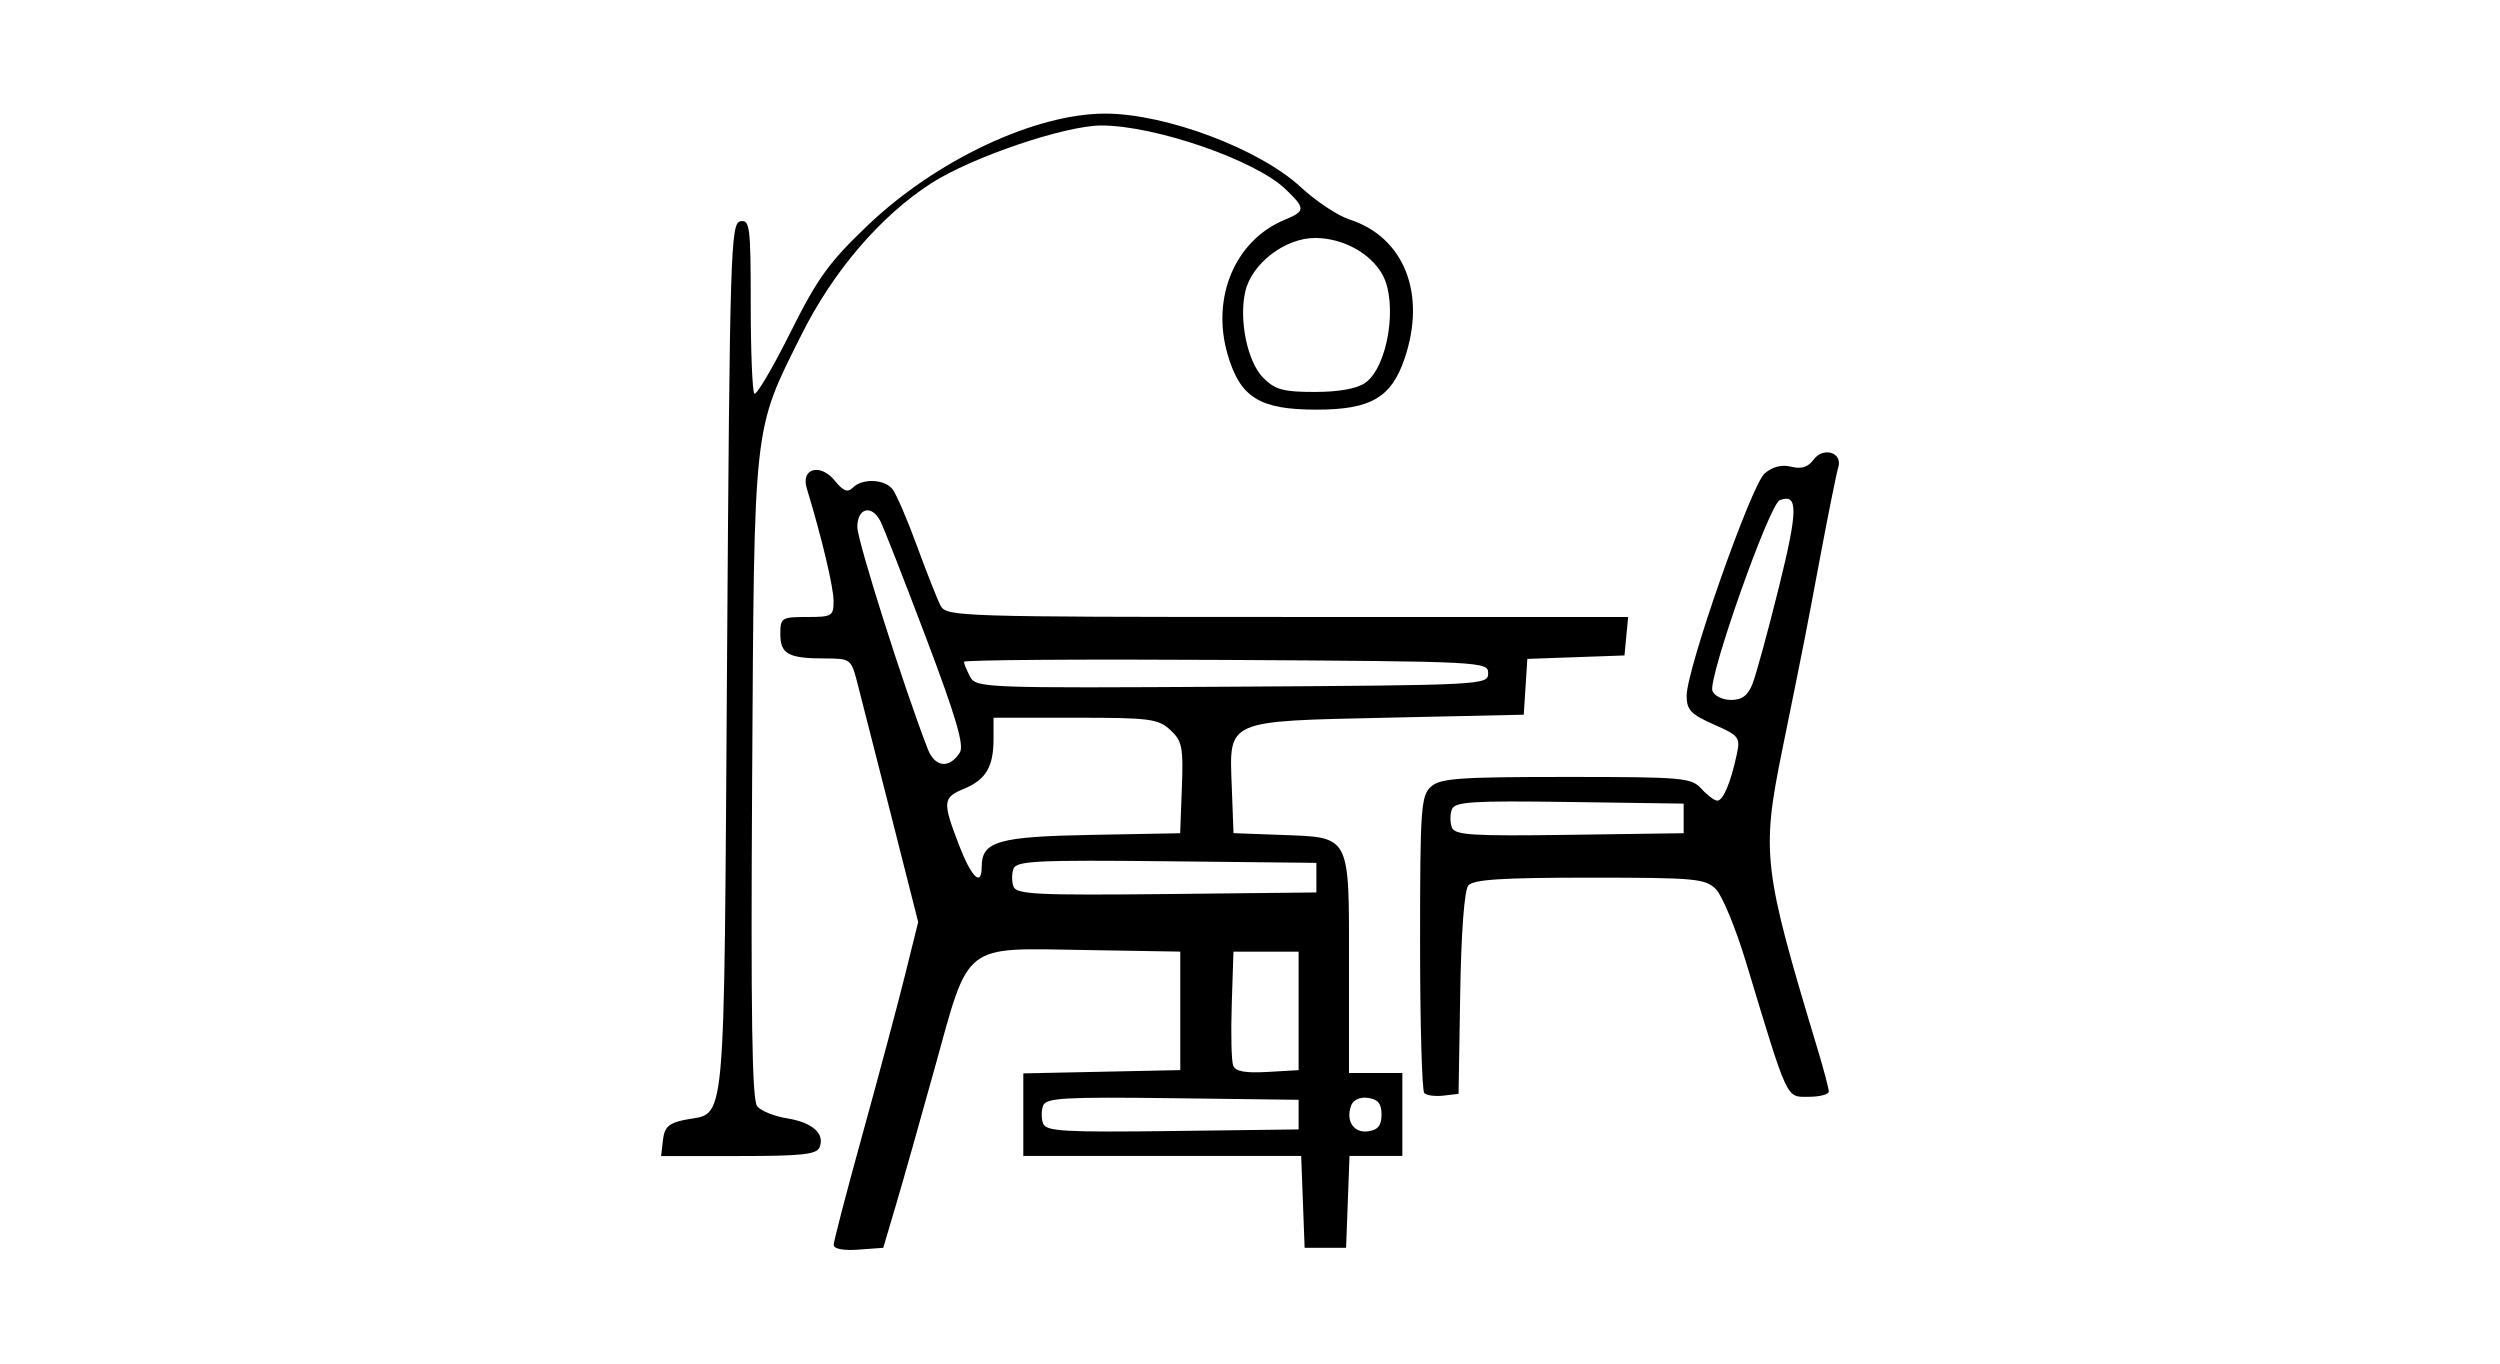
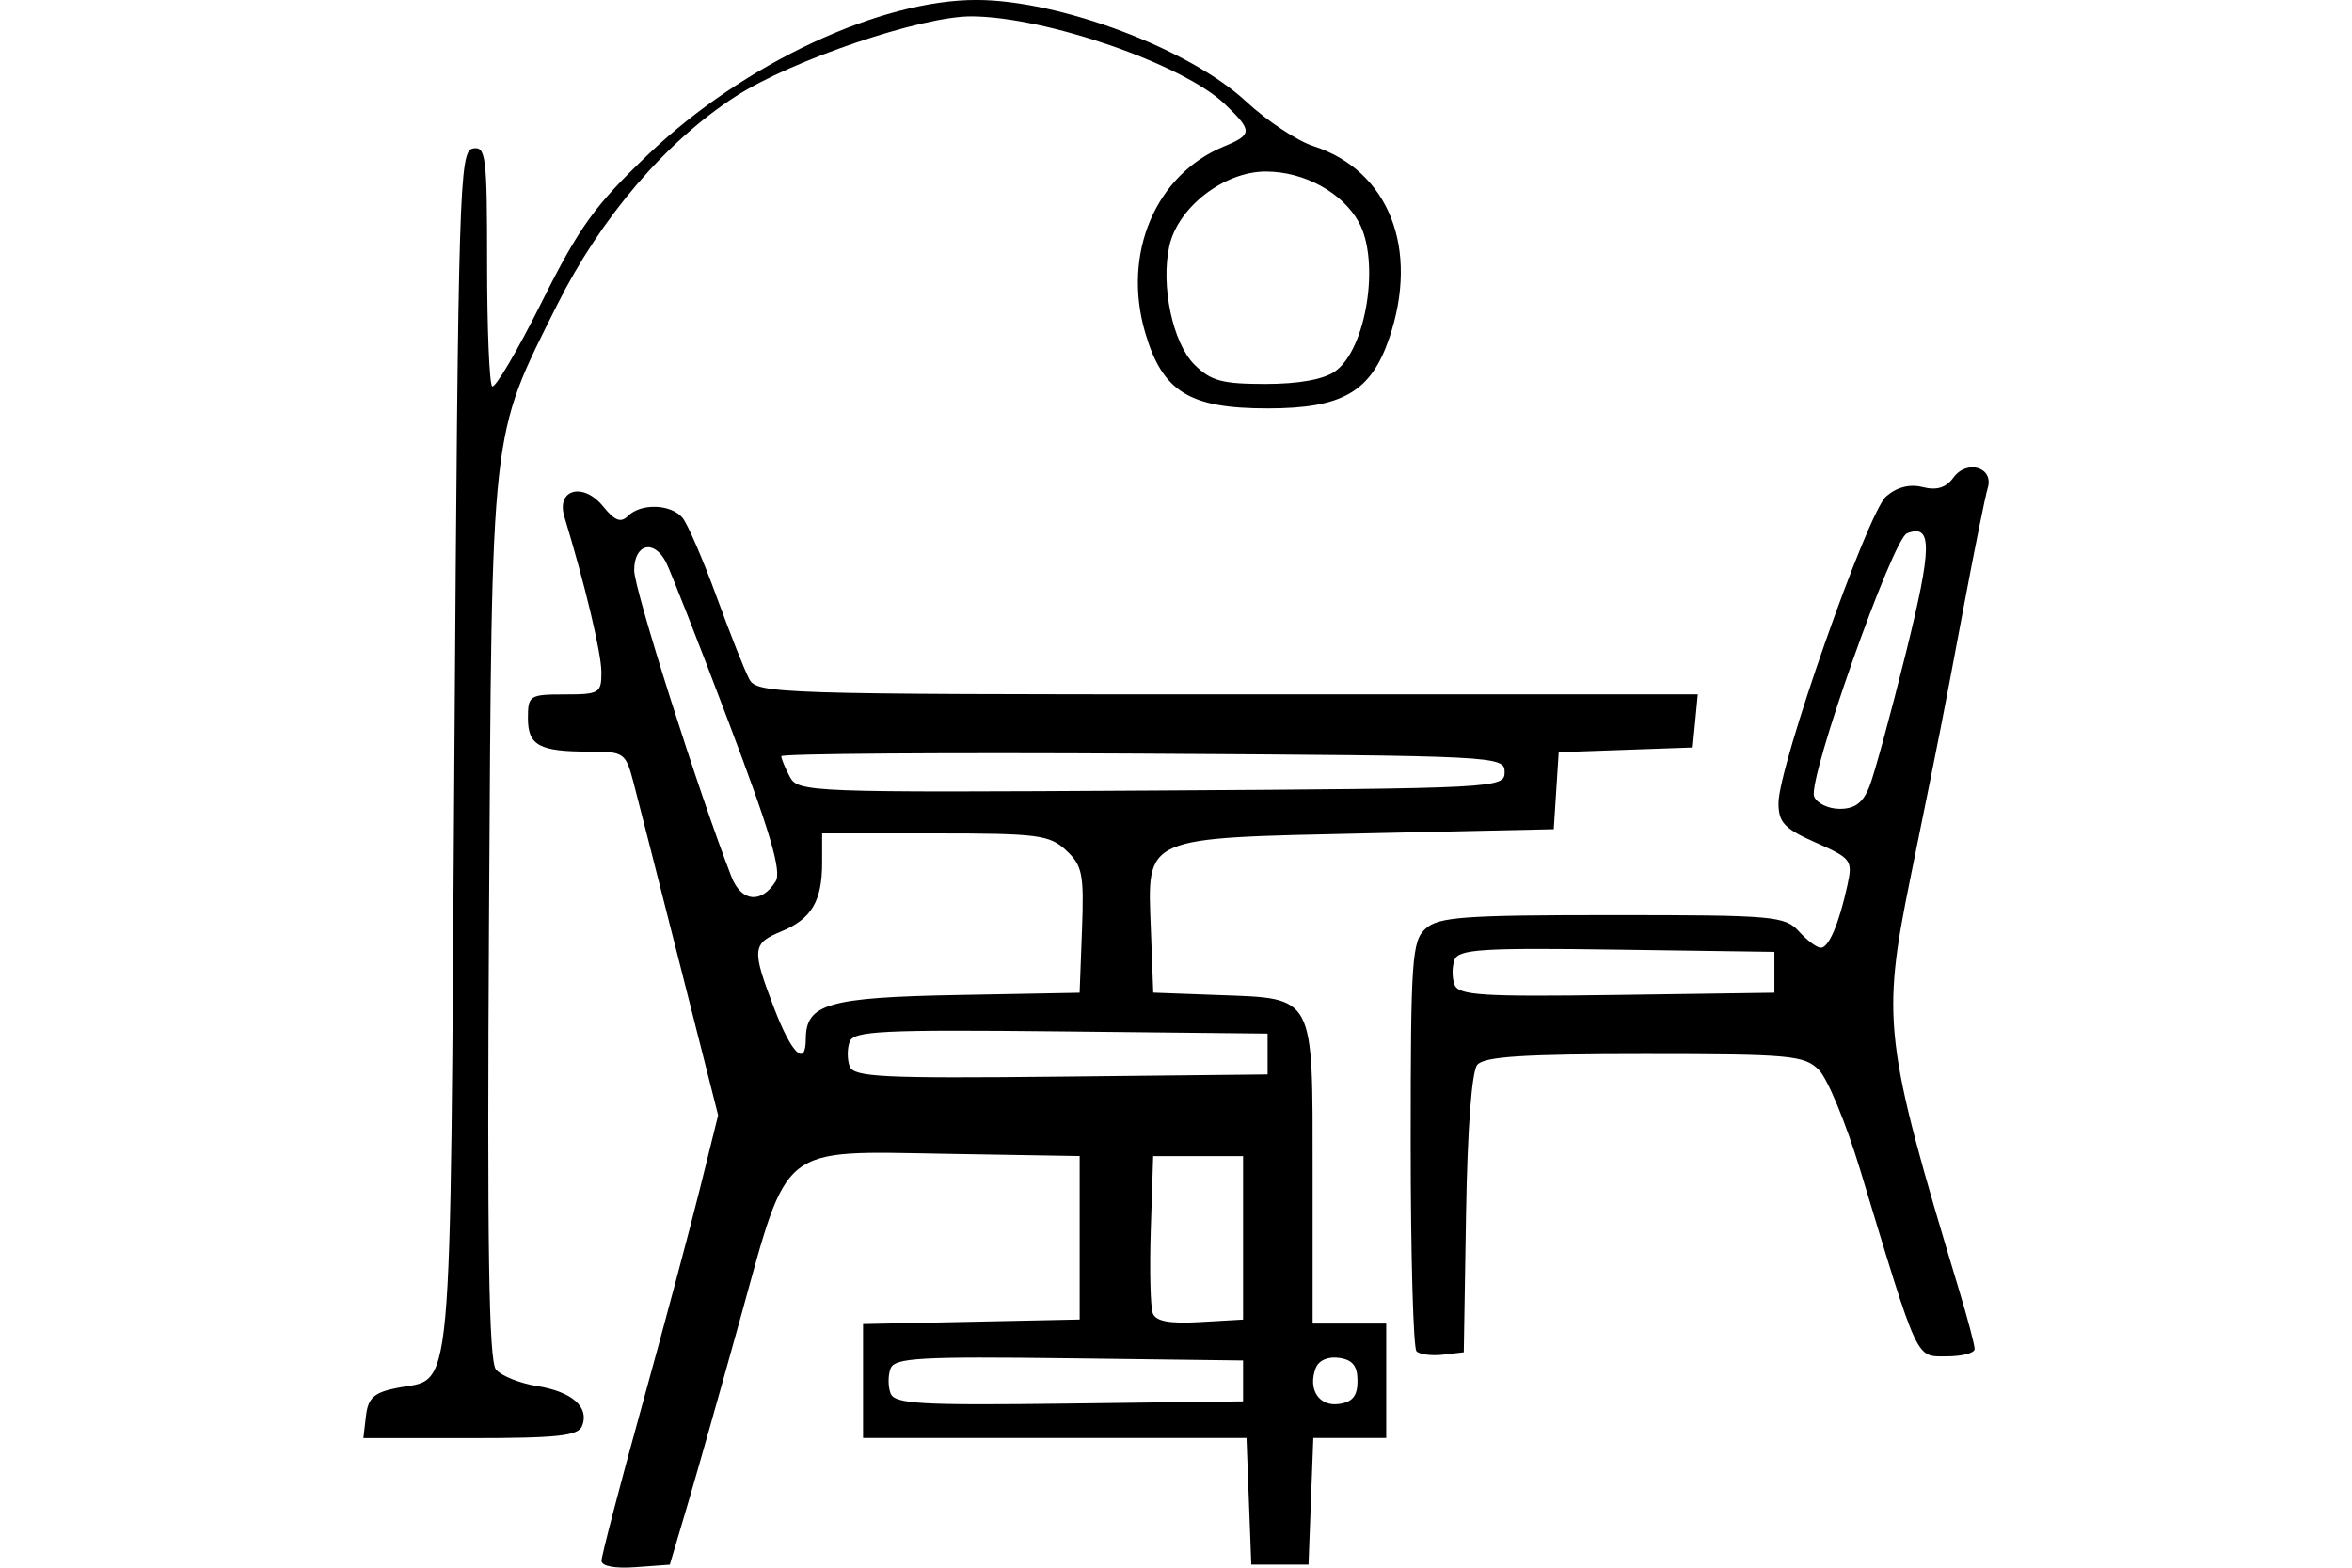
- <svg xmlns="http://www.w3.org/2000/svg" id="svg2" height="54" width="99" version="1.1">
-   <g id="g4372">
-     <rect id="rect2990" opacity="0" height="54" width="99" y="0" x="0" />
-     <path id="path3601" d="m33.012 49.305c0-0.14 0.517-2.125 1.15-4.412 0.632-2.286 1.386-5.107 1.674-6.268l0.524-2.112-1.1-4.339c-0.605-2.387-1.204-4.735-1.331-5.219-0.223-0.847-0.269-0.88-1.259-0.88-1.447 0-1.769-0.175-1.769-0.963 0-0.648 0.048-0.679 1.056-0.679 0.996 0 1.055-0.036 1.052-0.645-0.003-0.55-0.473-2.52-1.062-4.454-0.241-0.793 0.541-1.002 1.112-0.298 0.335 0.414 0.508 0.48 0.714 0.274 0.372-0.372 1.235-0.343 1.564 0.053 0.148 0.179 0.588 1.197 0.977 2.262 0.389 1.065 0.812 2.133 0.94 2.372 0.223 0.416 0.824 0.435 13.727 0.435h13.494l-0.073 0.762-0.073 0.762-1.923 0.068-1.923 0.068-0.071 1.105-0.071 1.105-5.329 0.117c-6.523 0.144-6.335 0.06-6.233 2.762l0.068 1.812 1.87 0.069c2.786 0.103 2.704-0.052 2.704 5.127v4.303h1.056 1.056v1.642 1.642h-1.046-1.046l-0.068 1.818-0.068 1.818h-0.821-0.821l-0.068-1.818-0.068-1.818h-5.502-5.502v-1.635-1.635l3.108-0.065 3.108-0.065v-2.346-2.346l-3.817-0.064c-4.827-0.082-4.526-0.319-5.899 4.644-0.553 1.997-1.239 4.422-1.525 5.39l-0.521 1.759-0.98 0.072c-0.593 0.044-0.98-0.028-0.98-0.183zm18.413-5.167v-0.586l-4.99-0.063c-4.288-0.054-5.009-0.013-5.127 0.293-0.075 0.196-0.075 0.517 0 0.713 0.118 0.306 0.839 0.348 5.127 0.293l4.99-0.063v-0.586zm3.284 0c0-0.43-0.141-0.606-0.529-0.661-0.317-0.045-0.585 0.072-0.67 0.293-0.234 0.609 0.094 1.112 0.67 1.03 0.388-0.055 0.529-0.232 0.529-0.661zm-3.284-4.105v-2.346h-1.29-1.29l-0.068 2.092c-0.038 1.151-0.012 2.238 0.056 2.417 0.089 0.232 0.474 0.304 1.358 0.253l1.234-0.071v-2.346zm0.704-5.278v-0.586l-5.928-0.063c-5.122-0.054-5.947-0.014-6.065 0.293-0.075 0.196-0.075 0.516 0 0.712 0.118 0.307 0.943 0.347 6.065 0.293l5.928-0.063v-0.586zm-13.253-0.433c0-1.006 0.643-1.192 4.351-1.261l3.507-0.065 0.068-1.8c0.061-1.608 0.012-1.852-0.455-2.287-0.477-0.444-0.807-0.487-3.763-0.487h-3.24v0.836c0 1.107-0.301 1.617-1.164 1.975-0.848 0.351-0.863 0.508-0.211 2.211 0.5 1.307 0.906 1.7 0.906 0.878zm-0.867-4.52c0.18-0.286-0.149-1.405-1.348-4.574-0.872-2.307-1.685-4.38-1.805-4.605-0.349-0.656-0.906-0.503-0.906 0.248 0 0.545 1.851 6.376 2.793 8.799 0.28 0.719 0.858 0.779 1.266 0.132zm20.922-3.139c0-0.461-0.177-0.47-10.379-0.53-5.709-0.034-10.379-0-10.379 0.074 0 0.074 0.11 0.34 0.244 0.591 0.237 0.443 0.547 0.454 10.379 0.395 9.959-0.06 10.135-0.069 10.135-0.53zm-32.678 18.48c0.06-0.512 0.229-0.668 0.863-0.797 1.663-0.338 1.545 0.955 1.675-18.216 0.11-16.224 0.143-17.292 0.528-17.367 0.376-0.072 0.41 0.208 0.41 3.3 0 1.859 0.065 3.444 0.144 3.524 0.079 0.079 0.717-1.001 1.417-2.402 1.09-2.182 1.531-2.792 3.081-4.269 2.716-2.587 6.631-4.424 9.414-4.417 2.393 0.006 6.096 1.401 7.724 2.91 0.599 0.556 1.468 1.133 1.931 1.282 2.169 0.702 3.056 2.946 2.179 5.518-0.525 1.541-1.343 2.013-3.489 2.013-2.251 0-3.02-0.478-3.517-2.187-0.657-2.26 0.3-4.519 2.258-5.33 0.832-0.344 0.834-0.449 0.028-1.221-1.193-1.142-5.136-2.507-7.269-2.515-1.439-0.006-5.155 1.256-6.767 2.297-2.004 1.296-3.869 3.475-5.125 5.989-1.924 3.854-1.868 3.347-1.953 17.593-0.056 9.402-0.005 12.715 0.199 12.962 0.151 0.182 0.681 0.396 1.178 0.475 1.004 0.161 1.504 0.6 1.298 1.139-0.112 0.292-0.682 0.355-3.208 0.355h-3.072l0.074-0.637zm27.809-29.981c0.901-0.631 1.304-3.167 0.682-4.288-0.473-0.852-1.569-1.449-2.665-1.45-1.198-0.002-2.526 1.024-2.771 2.141-0.25 1.138 0.097 2.777 0.719 3.399 0.469 0.469 0.792 0.557 2.04 0.557 0.951 0 1.667-0.129 1.995-0.359zm2.34 28.126c-0.092-0.092-0.167-2.772-0.167-5.956 0-5.31 0.035-5.821 0.429-6.177 0.371-0.335 1.101-0.388 5.359-0.388 4.632 0 4.955 0.028 5.354 0.469 0.234 0.258 0.516 0.469 0.629 0.469 0.229 0 0.522-0.691 0.764-1.8 0.154-0.71 0.111-0.767-0.908-1.218-0.904-0.4-1.07-0.576-1.071-1.132-0.001-1.063 2.556-8.348 3.091-8.808 0.312-0.268 0.673-0.359 1.05-0.265 0.401 0.101 0.667 0.018 0.88-0.274 0.388-0.531 1.166-0.292 0.983 0.302-0.07 0.226-0.384 1.784-0.699 3.461-0.655 3.485-0.58 3.107-1.518 7.721-0.833 4.099-0.763 4.691 1.392 11.831 0.248 0.82 0.45 1.585 0.45 1.701 0 0.115-0.361 0.21-0.802 0.21-0.898 0-0.793 0.227-2.482-5.351-0.403-1.33-0.937-2.623-1.187-2.873-0.418-0.418-0.816-0.455-5-0.455-3.483 0-4.605 0.073-4.803 0.31-0.158 0.191-0.282 1.838-0.322 4.281l-0.065 3.971-0.595 0.069c-0.327 0.038-0.67-0.006-0.762-0.098zm10.271-10.879v-0.586l-4.521-0.064c-3.87-0.055-4.54-0.012-4.658 0.293-0.075 0.196-0.075 0.518 0 0.714 0.117 0.306 0.787 0.348 4.658 0.293l4.521-0.064v-0.586zm2.729-5.336c0.14-0.355 0.608-2.069 1.04-3.81 0.763-3.075 0.77-3.736 0.037-3.455-0.415 0.159-2.853 7.067-2.667 7.553 0.075 0.196 0.407 0.357 0.737 0.357 0.436 0 0.669-0.176 0.854-0.645z" />
+ <svg xmlns="http://www.w3.org/2000/svg" id="svg2" height="45" width="67.5" version="1.1">
+   <g id="g3798">
+     <rect id="rect2990" opacity="0" height="45" width="67.5" y="0" x="3.5527e-15" />
+     <path id="path3601" d="m17.262 44.805c0-0.14 0.517-2.125 1.15-4.412 0.632-2.286 1.386-5.107 1.674-6.268l0.524-2.112-1.1-4.339c-0.605-2.387-1.204-4.735-1.331-5.219-0.223-0.847-0.269-0.88-1.259-0.88-1.447 0-1.769-0.175-1.769-0.963 0-0.648 0.048-0.679 1.056-0.679 0.996 0 1.055-0.036 1.052-0.645-0.003-0.55-0.473-2.52-1.062-4.454-0.241-0.793 0.541-1.002 1.112-0.298 0.335 0.414 0.508 0.48 0.714 0.274 0.372-0.372 1.235-0.343 1.564 0.053 0.148 0.179 0.588 1.197 0.977 2.262 0.389 1.065 0.812 2.133 0.94 2.372 0.223 0.416 0.824 0.435 13.727 0.435h13.494l-0.073 0.762-0.073 0.762-1.923 0.068-1.923 0.068-0.071 1.105-0.071 1.105-5.329 0.117c-6.523 0.144-6.335 0.06-6.233 2.762l0.068 1.812 1.87 0.069c2.786 0.103 2.704-0.052 2.704 5.127v4.303h1.056 1.056v1.642 1.642h-1.046-1.046l-0.069 1.818-0.069 1.818h-0.821-0.821l-0.069-1.818-0.069-1.818h-5.502-5.502v-1.635-1.635l3.108-0.065 3.108-0.065v-2.346-2.346l-3.817-0.064c-4.827-0.082-4.526-0.319-5.899 4.644-0.553 1.997-1.239 4.422-1.525 5.39l-0.521 1.759-0.98 0.072c-0.593 0.044-0.98-0.028-0.98-0.183zm18.413-5.167v-0.586l-4.99-0.063c-4.288-0.054-5.009-0.013-5.127 0.293-0.075 0.196-0.075 0.517 0 0.713 0.118 0.306 0.839 0.348 5.127 0.293l4.99-0.063v-0.586zm3.284 0c0-0.43-0.141-0.606-0.529-0.661-0.317-0.045-0.585 0.072-0.67 0.293-0.234 0.609 0.094 1.112 0.67 1.03 0.388-0.055 0.529-0.232 0.529-0.661zm-3.284-4.105v-2.346h-1.29-1.29l-0.068 2.092c-0.038 1.151-0.012 2.238 0.056 2.417 0.089 0.232 0.474 0.304 1.358 0.253l1.234-0.071v-2.346zm0.704-5.278v-0.586l-5.928-0.063c-5.122-0.054-5.947-0.014-6.065 0.293-0.075 0.196-0.075 0.516 0 0.712 0.118 0.307 0.943 0.347 6.065 0.293l5.928-0.063v-0.586zm-13.253-0.433c0-1.006 0.643-1.192 4.351-1.261l3.507-0.065 0.068-1.8c0.061-1.608 0.012-1.852-0.455-2.287-0.477-0.444-0.807-0.487-3.763-0.487h-3.24v0.836c0 1.107-0.301 1.617-1.164 1.975-0.848 0.351-0.863 0.508-0.211 2.211 0.5 1.307 0.906 1.7 0.906 0.878zm-0.867-4.52c0.18-0.286-0.149-1.405-1.348-4.574-0.872-2.307-1.685-4.38-1.805-4.605-0.349-0.656-0.906-0.503-0.906 0.248 0 0.545 1.851 6.376 2.793 8.799 0.28 0.719 0.858 0.779 1.266 0.132zm20.922-3.139c0-0.461-0.177-0.47-10.379-0.53-5.709-0.034-10.379-0-10.379 0.074 0 0.074 0.11 0.34 0.244 0.591 0.237 0.443 0.547 0.454 10.379 0.395 9.959-0.06 10.135-0.069 10.135-0.53zm-32.678 18.48c0.06-0.512 0.229-0.668 0.863-0.797 1.663-0.338 1.545 0.955 1.675-18.216 0.11-16.224 0.143-17.292 0.528-17.367 0.376-0.072 0.41 0.208 0.41 3.3 0 1.859 0.065 3.444 0.144 3.524 0.079 0.079 0.717-1.001 1.417-2.402 1.09-2.182 1.531-2.792 3.081-4.269 2.716-2.587 6.631-4.424 9.414-4.417 2.393 0.007 6.096 1.402 7.723 2.911 0.599 0.556 1.468 1.133 1.931 1.282 2.169 0.702 3.056 2.946 2.179 5.518-0.525 1.541-1.343 2.013-3.489 2.013-2.251 0-3.02-0.478-3.517-2.187-0.657-2.26 0.3-4.519 2.258-5.33 0.832-0.344 0.834-0.449 0.028-1.221-1.193-1.142-5.136-2.507-7.269-2.515-1.439-0.006-5.155 1.256-6.767 2.297-2.004 1.296-3.869 3.475-5.125 5.989-1.924 3.854-1.868 3.347-1.953 17.593-0.056 9.402-0.006 12.715 0.199 12.962 0.151 0.182 0.681 0.396 1.178 0.475 1.004 0.161 1.504 0.6 1.298 1.139-0.112 0.292-0.682 0.355-3.208 0.355h-3.072l0.074-0.637zm27.809-29.981c0.901-0.631 1.304-3.167 0.682-4.288-0.473-0.852-1.569-1.449-2.665-1.45-1.198-0.002-2.526 1.024-2.771 2.141-0.25 1.138 0.097 2.777 0.719 3.399 0.469 0.469 0.792 0.557 2.04 0.557 0.951 0 1.667-0.129 1.995-0.359zm2.34 28.126c-0.092-0.092-0.167-2.772-0.167-5.956 0-5.31 0.035-5.821 0.429-6.177 0.371-0.335 1.101-0.388 5.359-0.388 4.632 0 4.955 0.028 5.354 0.469 0.234 0.258 0.516 0.469 0.629 0.469 0.229 0 0.522-0.691 0.764-1.8 0.154-0.71 0.111-0.767-0.908-1.218-0.904-0.4-1.07-0.576-1.071-1.132-0.001-1.063 2.556-8.348 3.091-8.808 0.312-0.268 0.673-0.359 1.05-0.265 0.401 0.101 0.667 0.018 0.88-0.274 0.388-0.531 1.166-0.292 0.983 0.302-0.07 0.226-0.384 1.784-0.699 3.461-0.655 3.485-0.58 3.107-1.518 7.721-0.833 4.099-0.763 4.691 1.392 11.831 0.248 0.82 0.45 1.585 0.45 1.701 0 0.115-0.361 0.21-0.802 0.21-0.898 0-0.793 0.227-2.482-5.351-0.403-1.33-0.937-2.623-1.187-2.873-0.418-0.418-0.816-0.455-5-0.455-3.483 0-4.605 0.073-4.803 0.31-0.158 0.191-0.282 1.838-0.322 4.281l-0.065 3.971-0.595 0.069c-0.327 0.038-0.67-0.006-0.762-0.098zm10.271-10.879v-0.586l-4.521-0.064c-3.87-0.055-4.54-0.012-4.658 0.293-0.075 0.196-0.075 0.518 0 0.714 0.117 0.306 0.787 0.348 4.658 0.293l4.521-0.064v-0.586zm2.729-5.336c0.14-0.355 0.608-2.069 1.04-3.81 0.763-3.075 0.77-3.736 0.037-3.455-0.415 0.159-2.853 7.067-2.667 7.553 0.075 0.196 0.407 0.357 0.737 0.357 0.436 0 0.669-0.176 0.854-0.645z" />
  </g>
</svg>
